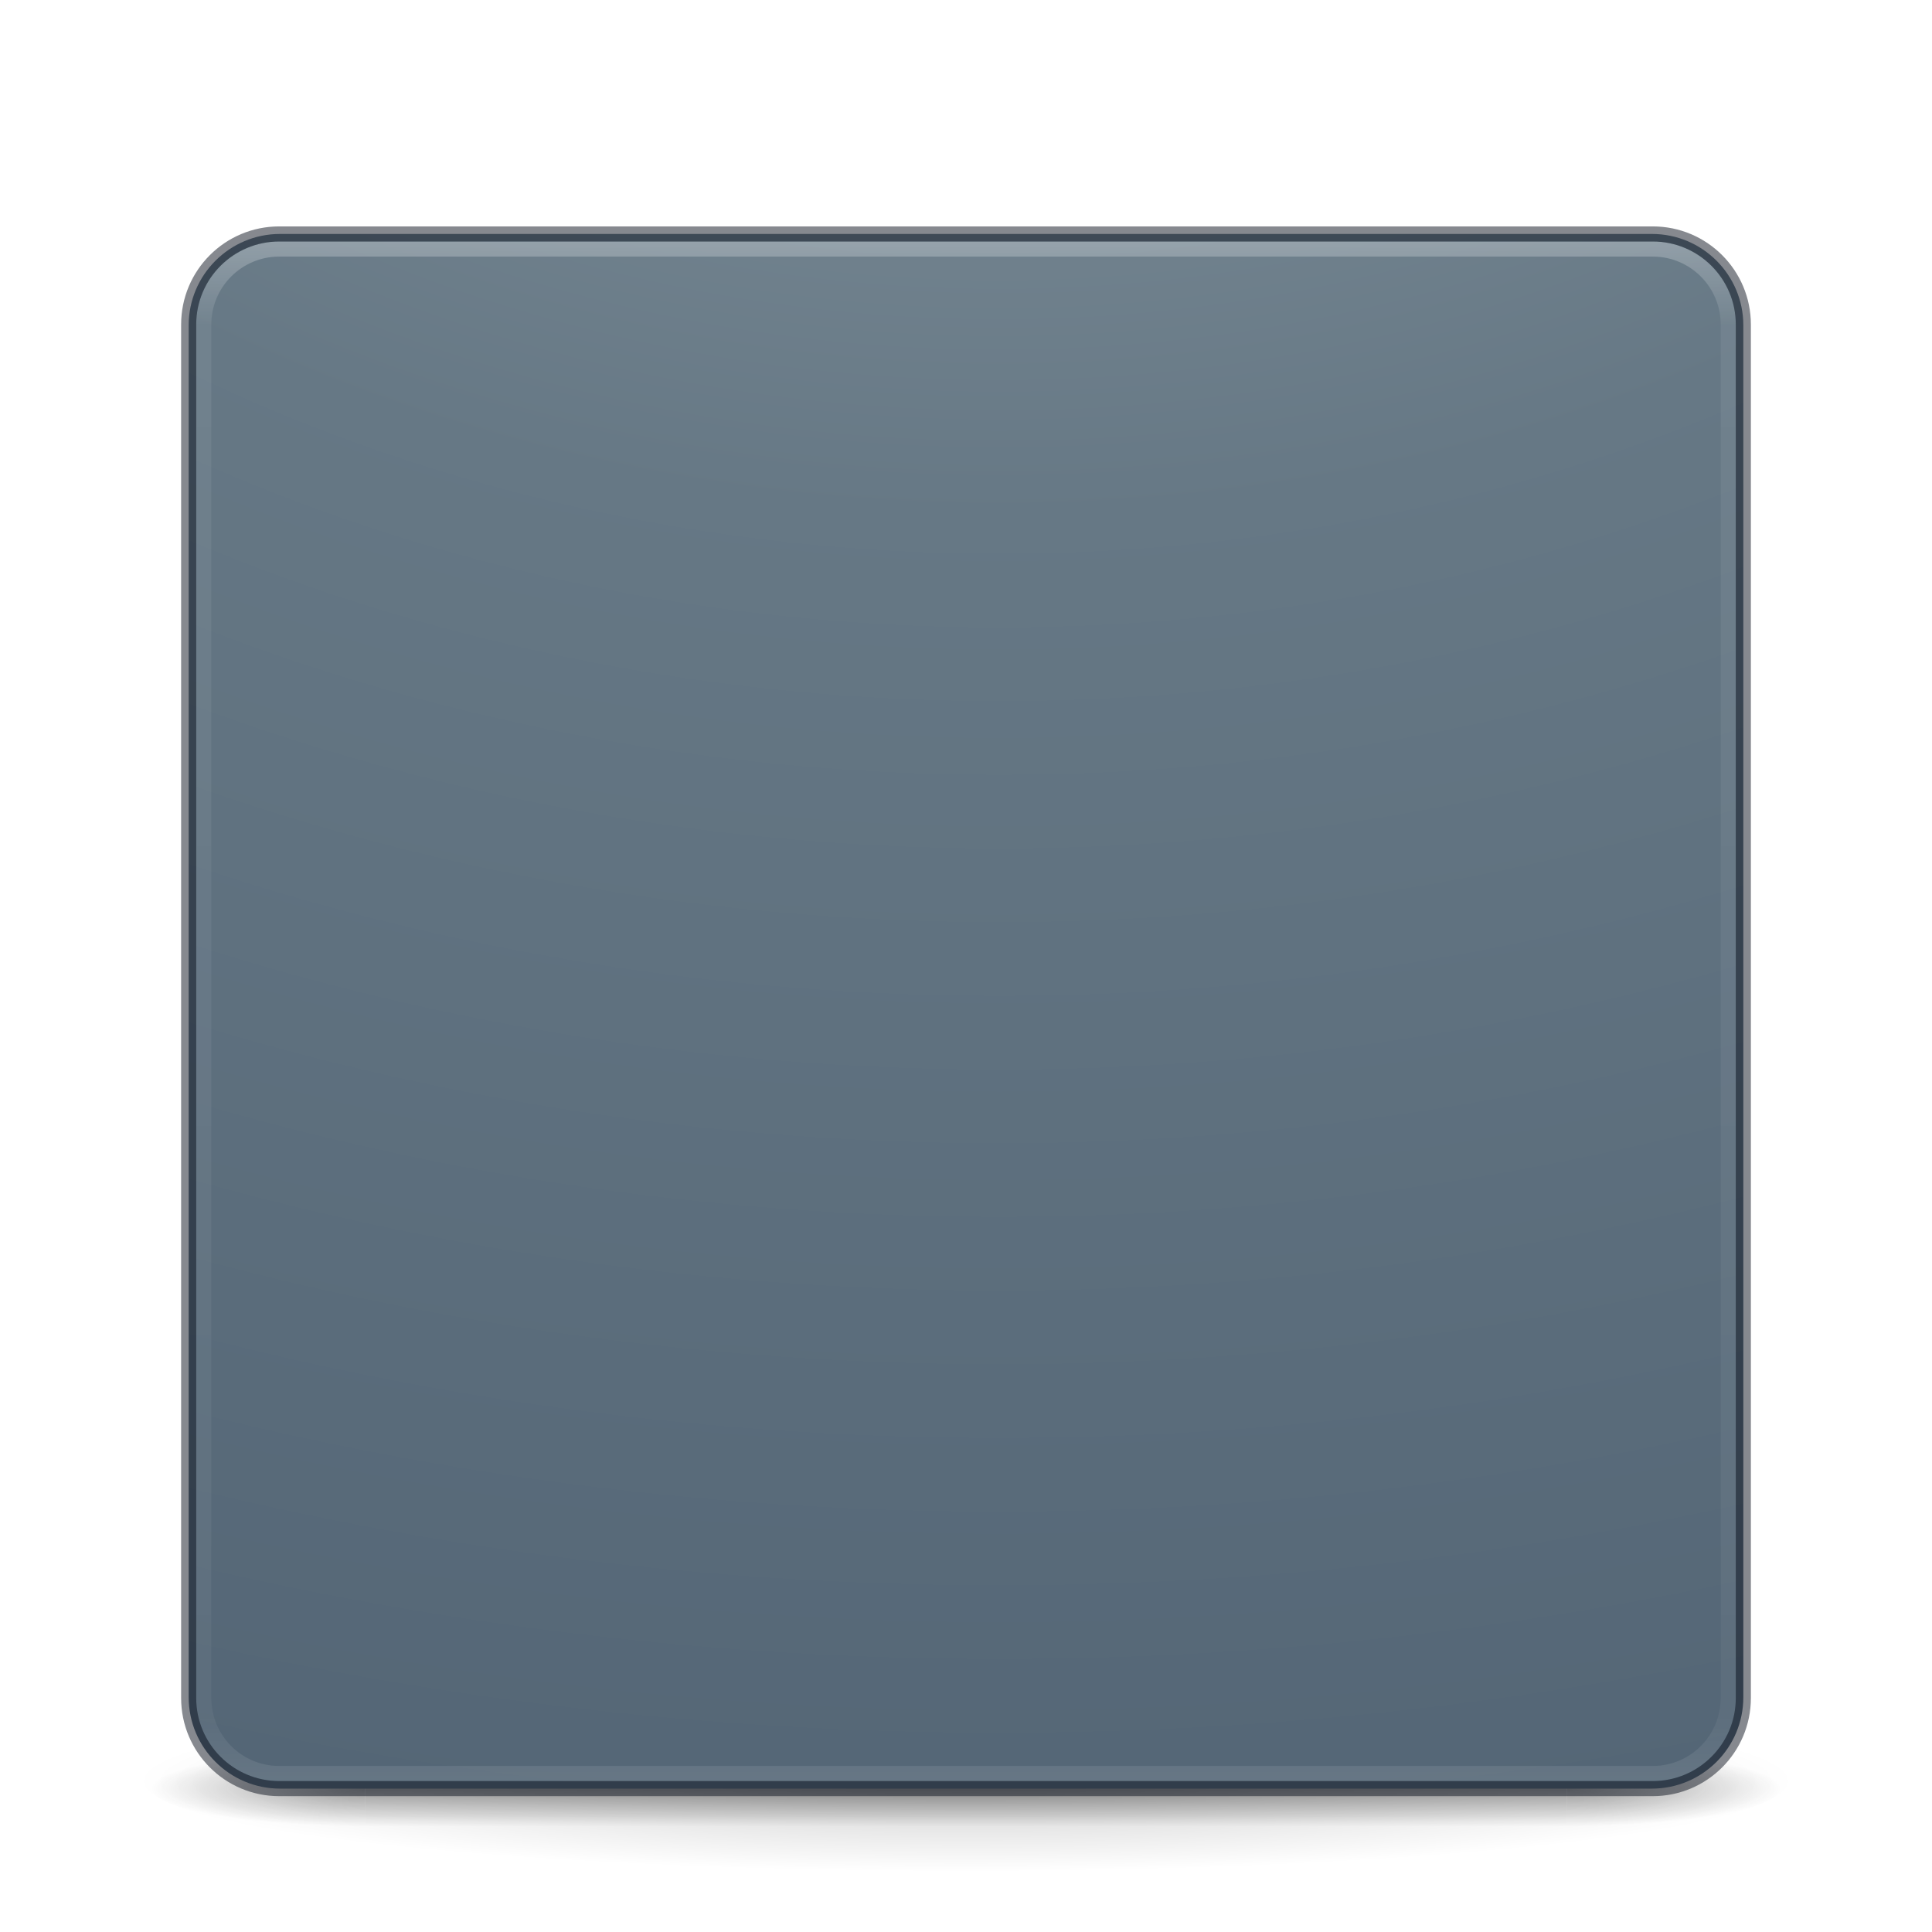
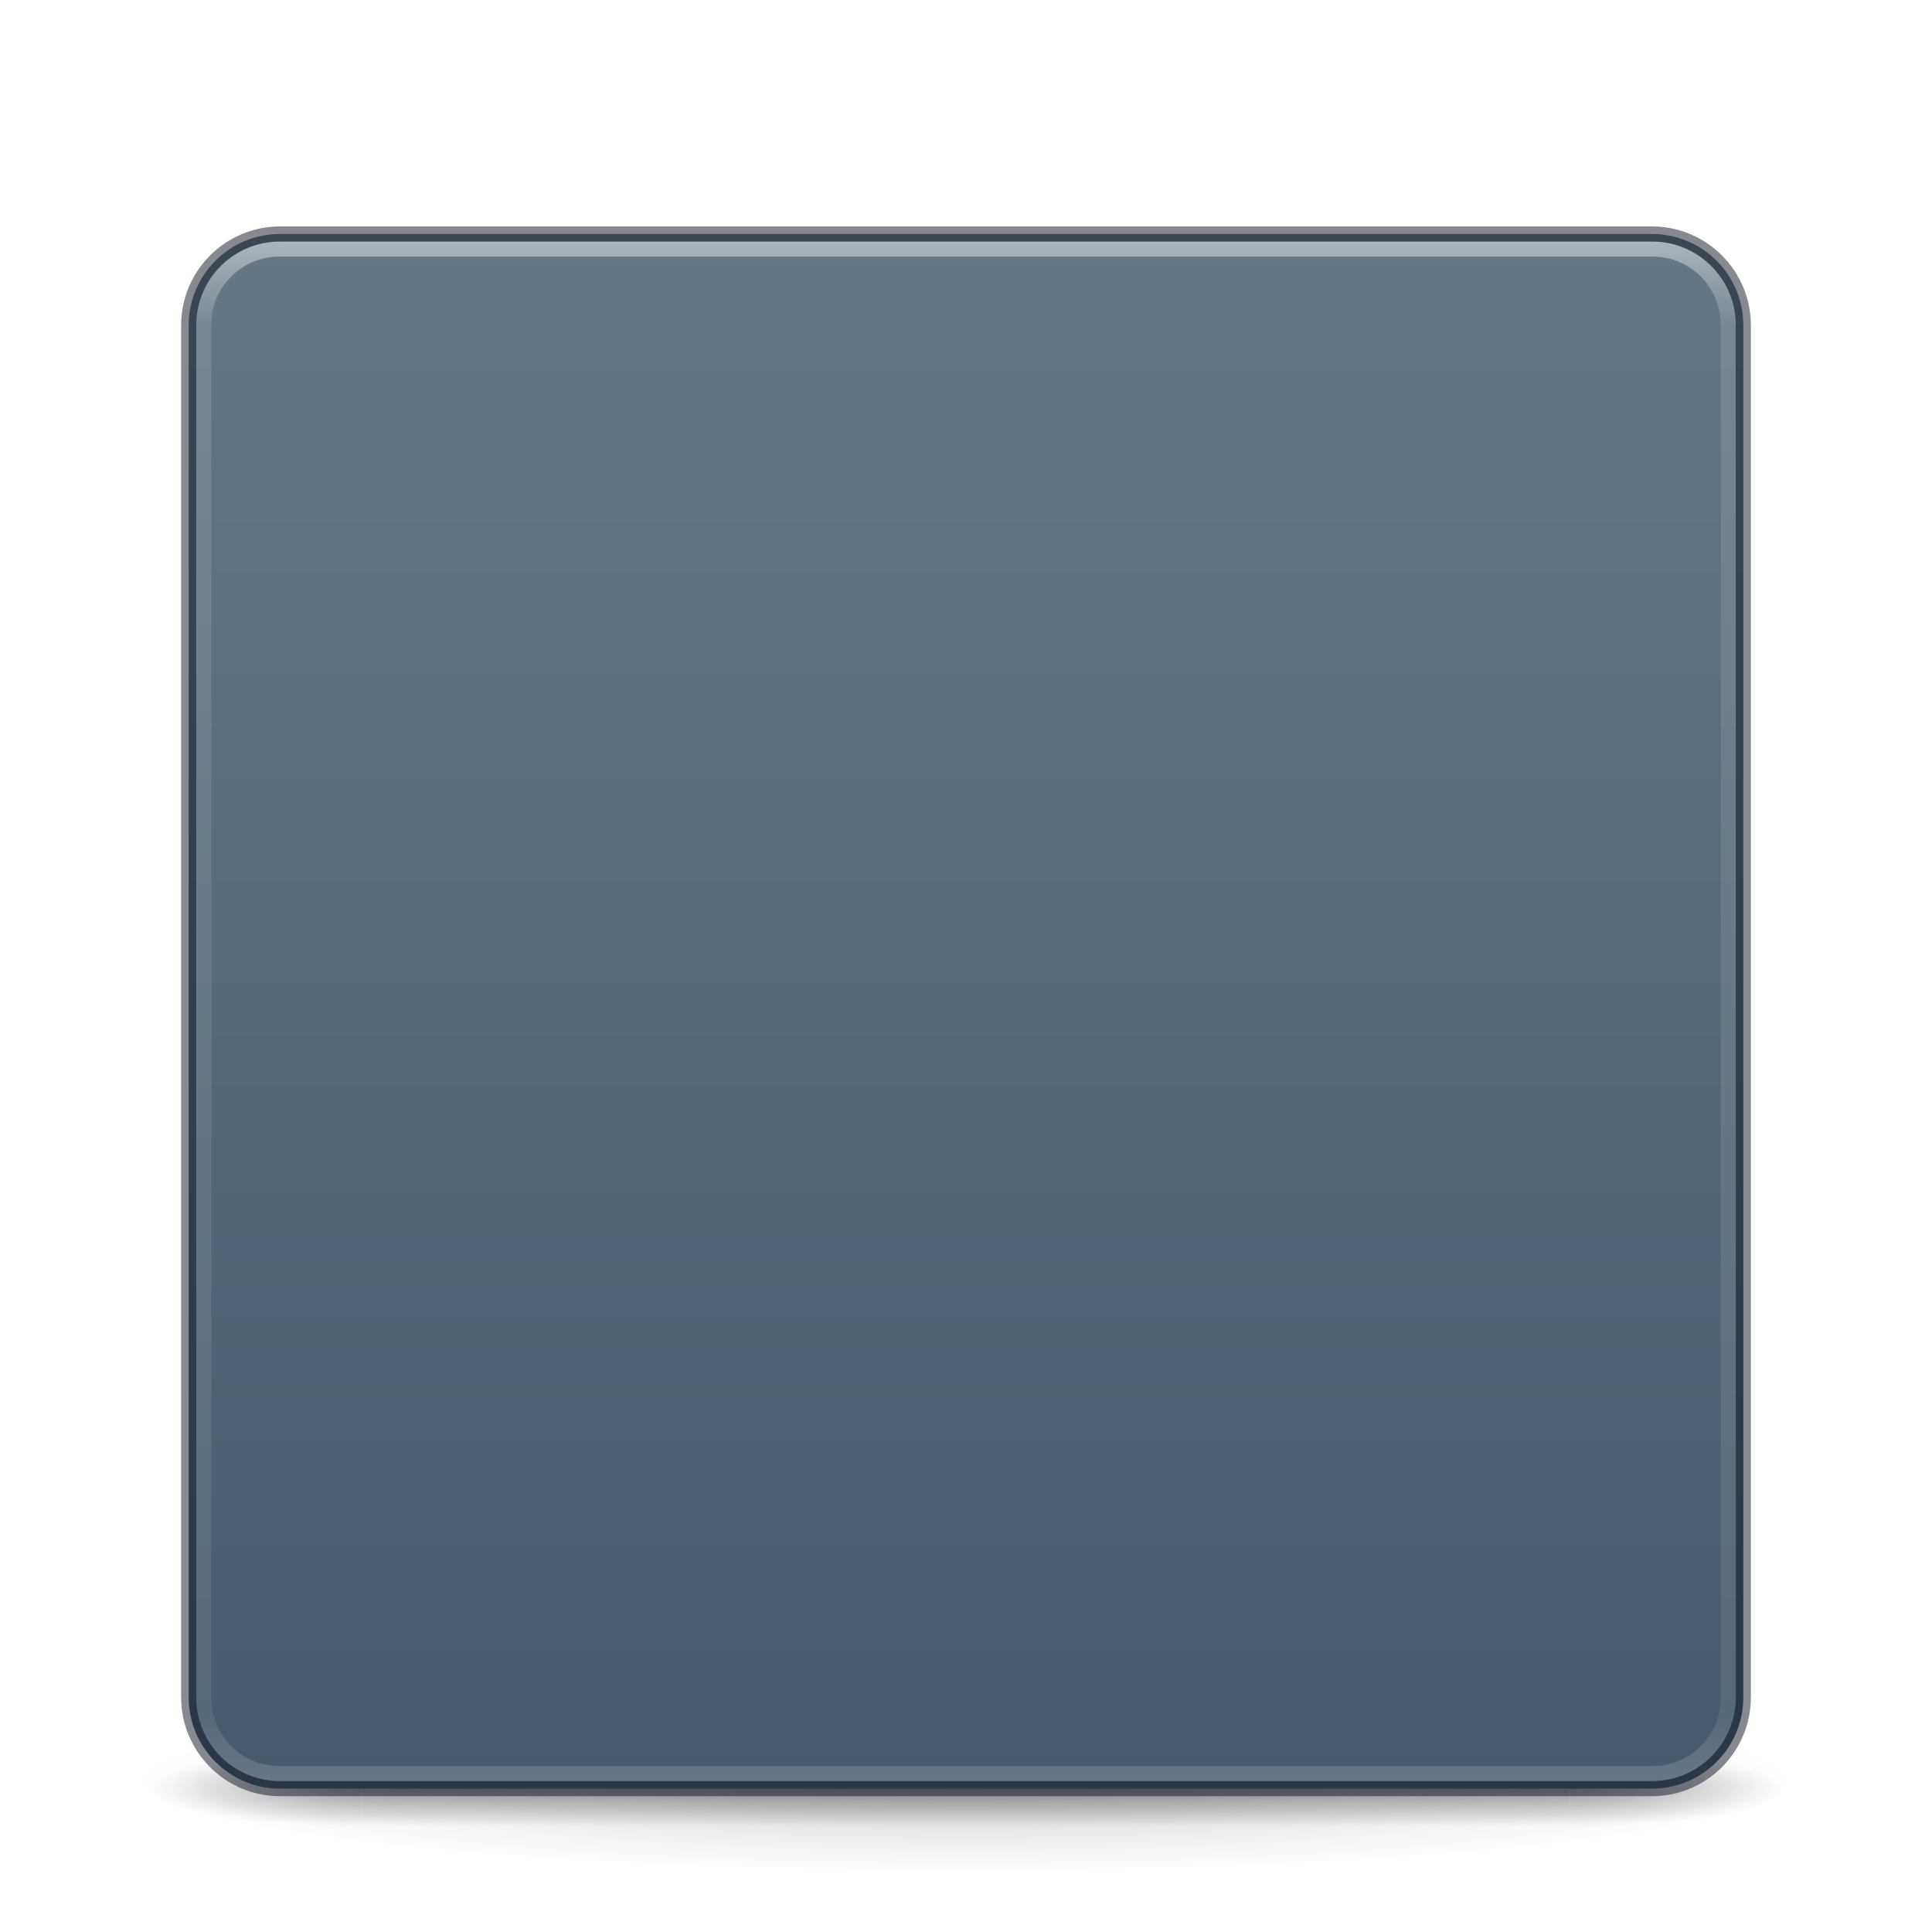
- <svg xmlns="http://www.w3.org/2000/svg" xmlns:xlink="http://www.w3.org/1999/xlink" id="svg4379" height="128" width="128" version="1.1">
-   <defs id="defs4381">
-     <linearGradient gradientTransform="matrix(0.8955358,0,0,-0.8966327,6.683621,69.70584)" gradientUnits="userSpaceOnUse" xlink:href="#linearGradient4113" id="linearGradient3149" y2="3.451" x2="76.523" y1="-9.023" x1="76.523" />
-     <linearGradient id="linearGradient4113">
-       <stop offset="0" style="stop-color:#000000;stop-opacity:1" id="stop4115" />
-       <stop offset="1" style="stop-color:#000000;stop-opacity:0" id="stop4117" />
+ <svg xmlns="http://www.w3.org/2000/svg" xmlns:xlink="http://www.w3.org/1999/xlink" version="1.1" width="128" height="128" id="svg3049">
+   <defs id="defs3051">
+     <linearGradient id="linearGradient897">
+       <stop id="stop893" style="stop-color:#667885;stop-opacity:1" offset="0" />
+       <stop id="stop895" style="stop-color:#485a6c;stop-opacity:1" offset="1" />
    </linearGradient>
-     <linearGradient gradientTransform="matrix(2.72973,0,0,2.72973,-1.513512,1.486514)" gradientUnits="userSpaceOnUse" xlink:href="#linearGradient3924-776" id="linearGradient3159" y2="43" x2="24" y1="5" x1="24" />
-     <linearGradient id="linearGradient3924-776">
-       <stop offset="0" style="stop-color:#ffffff;stop-opacity:1" id="stop3124" />
-       <stop offset="0.063" style="stop-color:#ffffff;stop-opacity:0.235" id="stop3126" />
-       <stop offset="0.951" style="stop-color:#ffffff;stop-opacity:0.157" id="stop3128" />
-       <stop offset="1" style="stop-color:#ffffff;stop-opacity:0.392" id="stop3130" />
+     <linearGradient id="linearGradient3924">
+       <stop id="stop3926" style="stop-color:#ffffff;stop-opacity:1" offset="0" />
+       <stop id="stop3928" style="stop-color:#ffffff;stop-opacity:0.235" offset="0.063" />
+       <stop id="stop3930" style="stop-color:#ffffff;stop-opacity:0.157" offset="0.951" />
+       <stop id="stop3932" style="stop-color:#ffffff;stop-opacity:0.392" offset="1" />
    </linearGradient>
-     <radialGradient gradientTransform="matrix(0,25.08328,-30.79425,0,372.8166,-208.0918)" gradientUnits="userSpaceOnUse" xlink:href="#linearGradient2867-449-88-871-390-598-476-591-434-148-57-177-8-3-3-6-4-8-8-8-5" id="radialGradient3395" fy="9.957" fx="6.2" r="12.672" cy="9.957" cx="6.73" />
-     <linearGradient id="linearGradient2867-449-88-871-390-598-476-591-434-148-57-177-8-3-3-6-4-8-8-8-5">
-       <stop offset="0" style="stop-color:#95a3ab;stop-opacity:1" id="stop3750-1-0-7-6-6-1-3-9-3" />
-       <stop offset="0.262" style="stop-color:#667885;stop-opacity:1" id="stop3752-3-7-4-0-32-8-923-0-7" />
-       <stop offset="0.705" style="stop-color:#485a6c;stop-opacity:1" id="stop3754-1-8-5-2-7-6-7-1-9" />
-       <stop offset="1" style="stop-color:#273445;stop-opacity:1" id="stop3756-1-6-2-6-6-1-96-6-0" />
+     <linearGradient id="linearGradient3688-166-749-5">
+       <stop id="stop2883-0" style="stop-color:#181818;stop-opacity:1" offset="0" />
+       <stop id="stop2885-5" style="stop-color:#181818;stop-opacity:0" offset="1" />
    </linearGradient>
-     <radialGradient gradientTransform="matrix(2.003784,0,0,1.4,27.98813,-17.4)" gradientUnits="userSpaceOnUse" xlink:href="#linearGradient3688-166-749-5" id="radialGradient2455-1" fy="43.5" fx="4.993" r="2.5" cy="43.5" cx="4.993" />
-     <linearGradient id="linearGradient3688-166-749-5">
-       <stop offset="0" style="stop-color:#181818;stop-opacity:1" id="stop2883-0" />
-       <stop offset="1" style="stop-color:#181818;stop-opacity:0" id="stop2885-5" />
+     <linearGradient id="linearGradient3688-464-309-8">
+       <stop id="stop2889-9" style="stop-color:#181818;stop-opacity:1" offset="0" />
+       <stop id="stop2891-4" style="stop-color:#181818;stop-opacity:0" offset="1" />
    </linearGradient>
-     <radialGradient gradientTransform="matrix(2.003784,0,0,1.4,-20.01187,-104.4)" gradientUnits="userSpaceOnUse" xlink:href="#linearGradient3688-464-309-8" id="radialGradient2457-5" fy="43.5" fx="4.993" r="2.5" cy="43.5" cx="4.993" />
-     <linearGradient id="linearGradient3688-464-309-8">
-       <stop offset="0" style="stop-color:#181818;stop-opacity:1" id="stop2889-9" />
-       <stop offset="1" style="stop-color:#181818;stop-opacity:0" id="stop2891-4" />
-     </linearGradient>
-     <linearGradient gradientUnits="userSpaceOnUse" xlink:href="#linearGradient3702-501-757-0" id="linearGradient2459-7" y2="39.999" x2="25.058" y1="47.028" x1="25.058" />
    <linearGradient id="linearGradient3702-501-757-0">
-       <stop offset="0" style="stop-color:#181818;stop-opacity:0" id="stop2895-0" />
-       <stop offset="0.5" style="stop-color:#181818;stop-opacity:1" id="stop2897-2" />
-       <stop offset="1" style="stop-color:#181818;stop-opacity:0" id="stop2899-6" />
+       <stop id="stop2895-0" style="stop-color:#181818;stop-opacity:0" offset="0" />
+       <stop id="stop2897-2" style="stop-color:#181818;stop-opacity:1" offset="0.5" />
+       <stop id="stop2899-6" style="stop-color:#181818;stop-opacity:0" offset="1" />
    </linearGradient>
    <linearGradient id="linearGradient3811">
-       <stop offset="0" style="stop-color:#000000;stop-opacity:1" id="stop3813" />
-       <stop offset="1" style="stop-color:#000000;stop-opacity:0" id="stop3815" />
+       <stop id="stop3813" style="stop-color:#000000;stop-opacity:1" offset="0" />
+       <stop id="stop3815" style="stop-color:#000000;stop-opacity:0" offset="1" />
    </linearGradient>
-     <radialGradient gradientTransform="matrix(1.556392,0,0,0.1697883,70.27036,102.1303)" gradientUnits="userSpaceOnUse" xlink:href="#linearGradient3811" id="radialGradient4377" fy="93.468" fx="-4.029" r="35.338" cy="93.468" cx="-4.029" />
+     <radialGradient xlink:href="#linearGradient3688-166-749-5" id="radialGradient3946" gradientUnits="userSpaceOnUse" gradientTransform="matrix(1.974098,0,0,1.4,28.21053,-17.40253)" cx="4.993" cy="43.5" fx="4.993" fy="43.5" r="2.5" />
+     <radialGradient xlink:href="#linearGradient3688-464-309-8" id="radialGradient3948" gradientUnits="userSpaceOnUse" gradientTransform="matrix(1.974098,0,0,1.4,-19.78947,-104.3975)" cx="4.993" cy="43.5" fx="4.993" fy="43.5" r="2.5" />
+     <linearGradient xlink:href="#linearGradient3702-501-757-0" id="linearGradient3950" gradientUnits="userSpaceOnUse" x1="25.058" y1="47.028" x2="25.058" y2="39.999" gradientTransform="matrix(1.005291,0,0,1,-0.1269819,-0.00253193)" />
+     <linearGradient xlink:href="#linearGradient3924" id="linearGradient3965" gradientUnits="userSpaceOnUse" gradientTransform="matrix(2.72973,0,0,2.72973,-1.513518,1.488319)" x1="24" y1="5" x2="24" y2="43" />
+     <radialGradient xlink:href="#linearGradient3811" id="radialGradient3976" gradientUnits="userSpaceOnUse" gradientTransform="matrix(1.556392,0,0,0.1697883,70.27035,102.1316)" cx="-4.029" cy="93.468" fx="-4.029" fy="93.468" r="35.338" />
+     <linearGradient xlink:href="#linearGradient897" id="linearGradient891" x1="66.997" y1="15.857" x2="66.997" y2="117.81" gradientUnits="userSpaceOnUse" />
+     <linearGradient id="linearGradient5803">
+       <stop id="stop5805" style="stop-color:#fff5ef;stop-opacity:1" offset="0" />
+       <stop id="stop5807" style="stop-color:#fef8dd;stop-opacity:1" offset="1" />
+     </linearGradient>
+     <linearGradient x1="167.983" y1="8.508" x2="167.983" y2="54.78" id="linearGradient5228-5" xlink:href="#linearGradient5803" gradientUnits="userSpaceOnUse" gradientTransform="matrix(1.832495,0,0,1.843915,-232.1758,8.558593)" />
  </defs>
-   <g id="g4179">
-     <path style="color:#000000;display:inline;overflow:visible;visibility:visible;opacity:0.2;fill:url(#radialGradient4377);fill-opacity:1;fill-rule:nonzero;stroke:none;stroke-width:1;marker:none;enable-background:accumulate" id="path3041" d="M 119,118 A 55,6 0 0 1 9,118 55,6 0 1 1 119,118 Z" />
-     <g style="display:inline" id="g2036" transform="matrix(2.699999,0,0,0.5555561,-0.8000019,94.88888)">
-       <g style="opacity:0.4" id="g3712" transform="matrix(1.052632,0,0,1.285713,-1.263158,-13.42854)">
-         <rect style="fill:url(#radialGradient2455-1);fill-opacity:1;stroke:none" id="rect2801" y="40" x="38" height="7" width="5" />
-         <rect style="fill:url(#radialGradient2457-5);fill-opacity:1;stroke:none" id="rect3696" transform="scale(-1,-1)" y="-47" x="-10" height="7" width="5" />
-         <rect style="fill:url(#linearGradient2459-7);fill-opacity:1;stroke:none" id="rect3700" y="40" x="10" height="7" width="28" />
-       </g>
+   <path style="color:#000000;display:inline;overflow:visible;visibility:visible;opacity:0.2;fill:url(#radialGradient3976);fill-opacity:1;fill-rule:nonzero;stroke:none;stroke-width:1;marker:none;enable-background:accumulate" id="path3041" d="m 119,118.001 a 55,6 0 0 1 -110,0 55,6 0 1 1 110,0 z" />
+   <g style="display:inline" id="g2036" transform="matrix(2.699999,0,0,0.5555561,-0.8000075,94.89069)">
+     <g style="opacity:0.4" id="g3712" transform="matrix(1.052632,0,0,1.285713,-1.263158,-13.42854)">
+       <rect style="fill:url(#radialGradient3946);fill-opacity:1;stroke:none;stroke-width:1" id="rect2801" y="39.997" x="38.074" height="7" width="4.926" />
+       <rect style="fill:url(#radialGradient3948);fill-opacity:1;stroke:none;stroke-width:1" id="rect3696" transform="scale(-1)" y="-46.997" x="-9.926" height="7" width="4.926" />
+       <rect style="fill:url(#linearGradient3950);fill-opacity:1;stroke:none;stroke-width:1" id="rect3700" y="39.997" x="9.926" height="7" width="28.148" />
    </g>
-     <rect style="color:#000000;display:inline;overflow:visible;visibility:visible;fill:url(#radialGradient3395);fill-opacity:1;fill-rule:nonzero;stroke:none;stroke-width:1;marker:none;enable-background:accumulate" id="rect5505-21-3" y="15.5" x="12.5" ry="6.055" rx="6.055" height="103" width="103" />
-     <rect style="opacity:0.3;fill:none;stroke:url(#linearGradient3159);stroke-width:1;stroke-linecap:round;stroke-linejoin:round;stroke-miterlimit:4;stroke-dasharray:none;stroke-dashoffset:0;stroke-opacity:1" id="rect6741-7" y="16.5" x="13.5" ry="5" rx="5" height="101" width="101" />
-     <rect style="color:#000000;display:inline;overflow:visible;visibility:visible;opacity:0.5;fill:none;stroke:#0e141f;stroke-width:1;stroke-linecap:round;stroke-linejoin:round;stroke-miterlimit:4;stroke-dasharray:none;stroke-dashoffset:0;stroke-opacity:1;marker:none;enable-background:accumulate" id="rect5505-21-6" y="15.5" x="12.5" ry="6" rx="6" height="103" width="103" />
  </g>
+   <rect style="color:#000000;fill:url(#linearGradient891);fill-opacity:1;fill-rule:nonzero;stroke:none;stroke-width:1;marker:none;visibility:visible;display:inline;overflow:visible;enable-background:accumulate" id="rect5505-21-3" y="15.502" x="12.5" ry="6.055" rx="6.055" height="103" width="103" />
+   <rect style="opacity:0.5;fill:none;stroke:url(#linearGradient3965);stroke-width:1;stroke-linecap:round;stroke-linejoin:round;stroke-miterlimit:4;stroke-opacity:1;stroke-dasharray:none;stroke-dashoffset:0" id="rect6741-7" y="16.502" x="13.5" ry="5" rx="5" height="101" width="101" />
+   <rect style="opacity:0.5;color:#000000;fill:none;stroke:#0e141f;stroke-width:1;stroke-linecap:round;stroke-linejoin:round;stroke-miterlimit:4;stroke-opacity:1;stroke-dasharray:none;stroke-dashoffset:0;marker:none;visibility:visible;display:inline;overflow:visible;enable-background:accumulate" id="rect5505-21-3-1" y="15.502" x="12.5" ry="6.055" rx="6.055" height="103" width="103" />
</svg>
